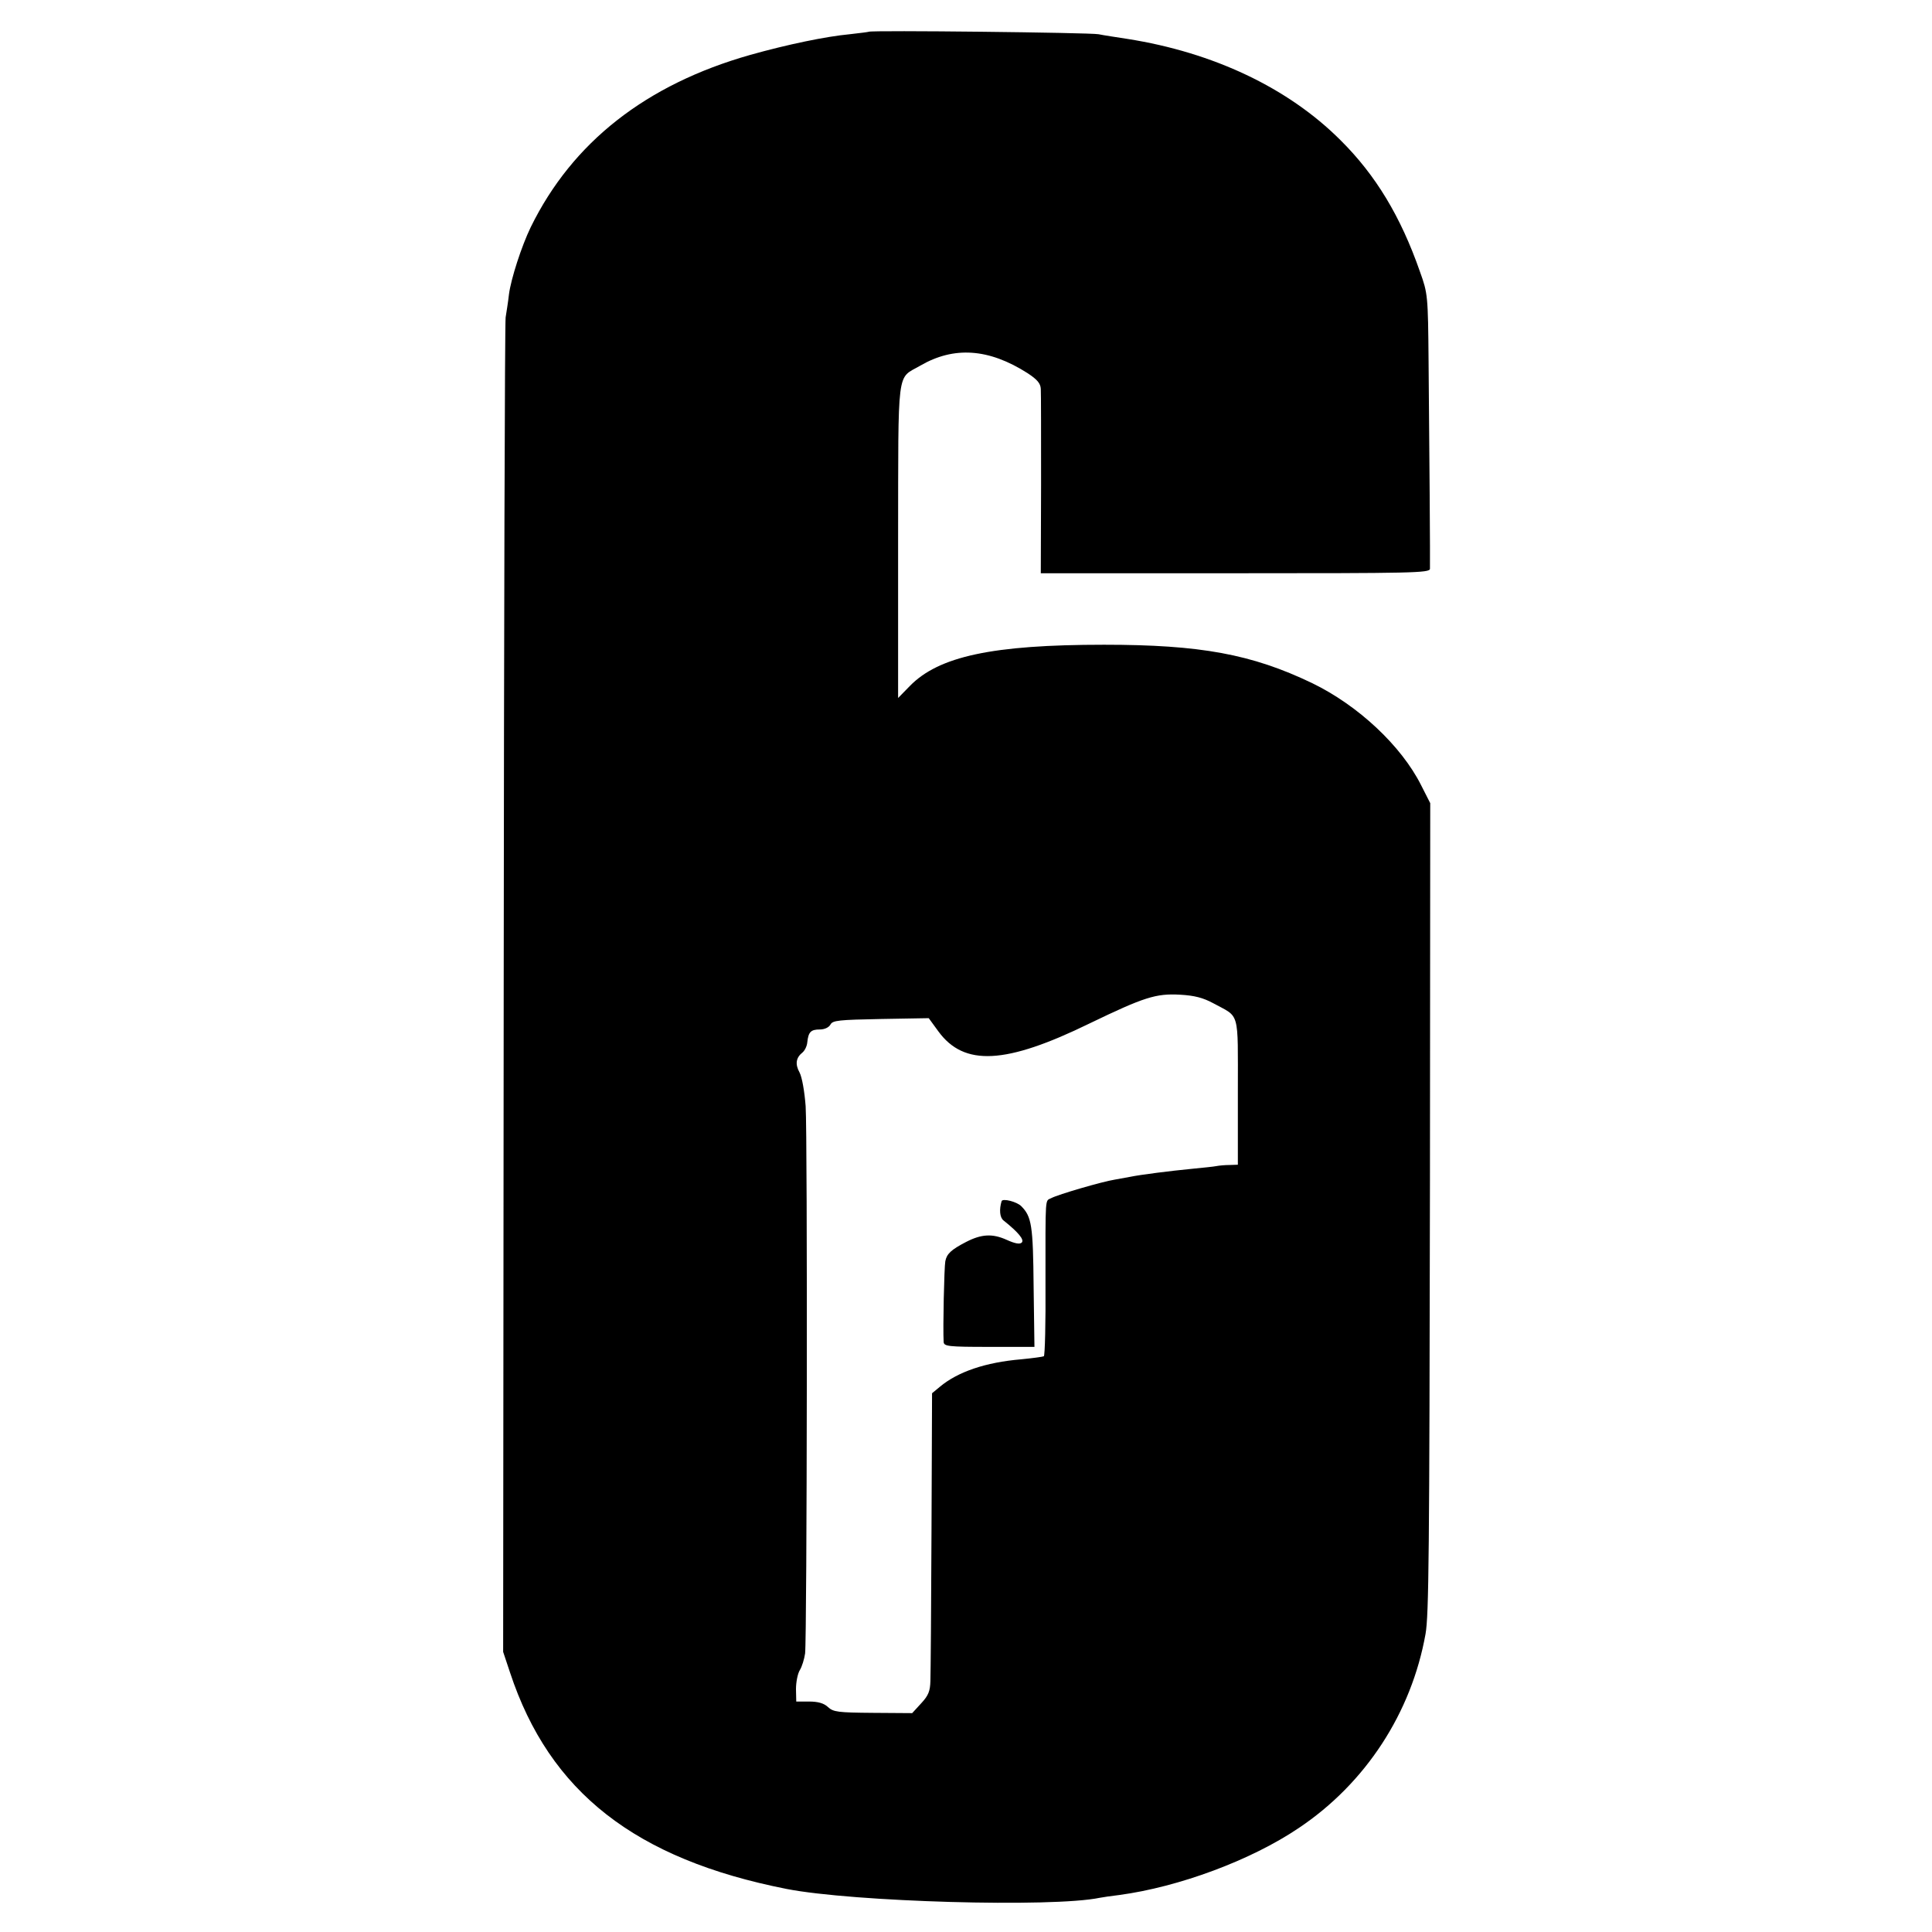
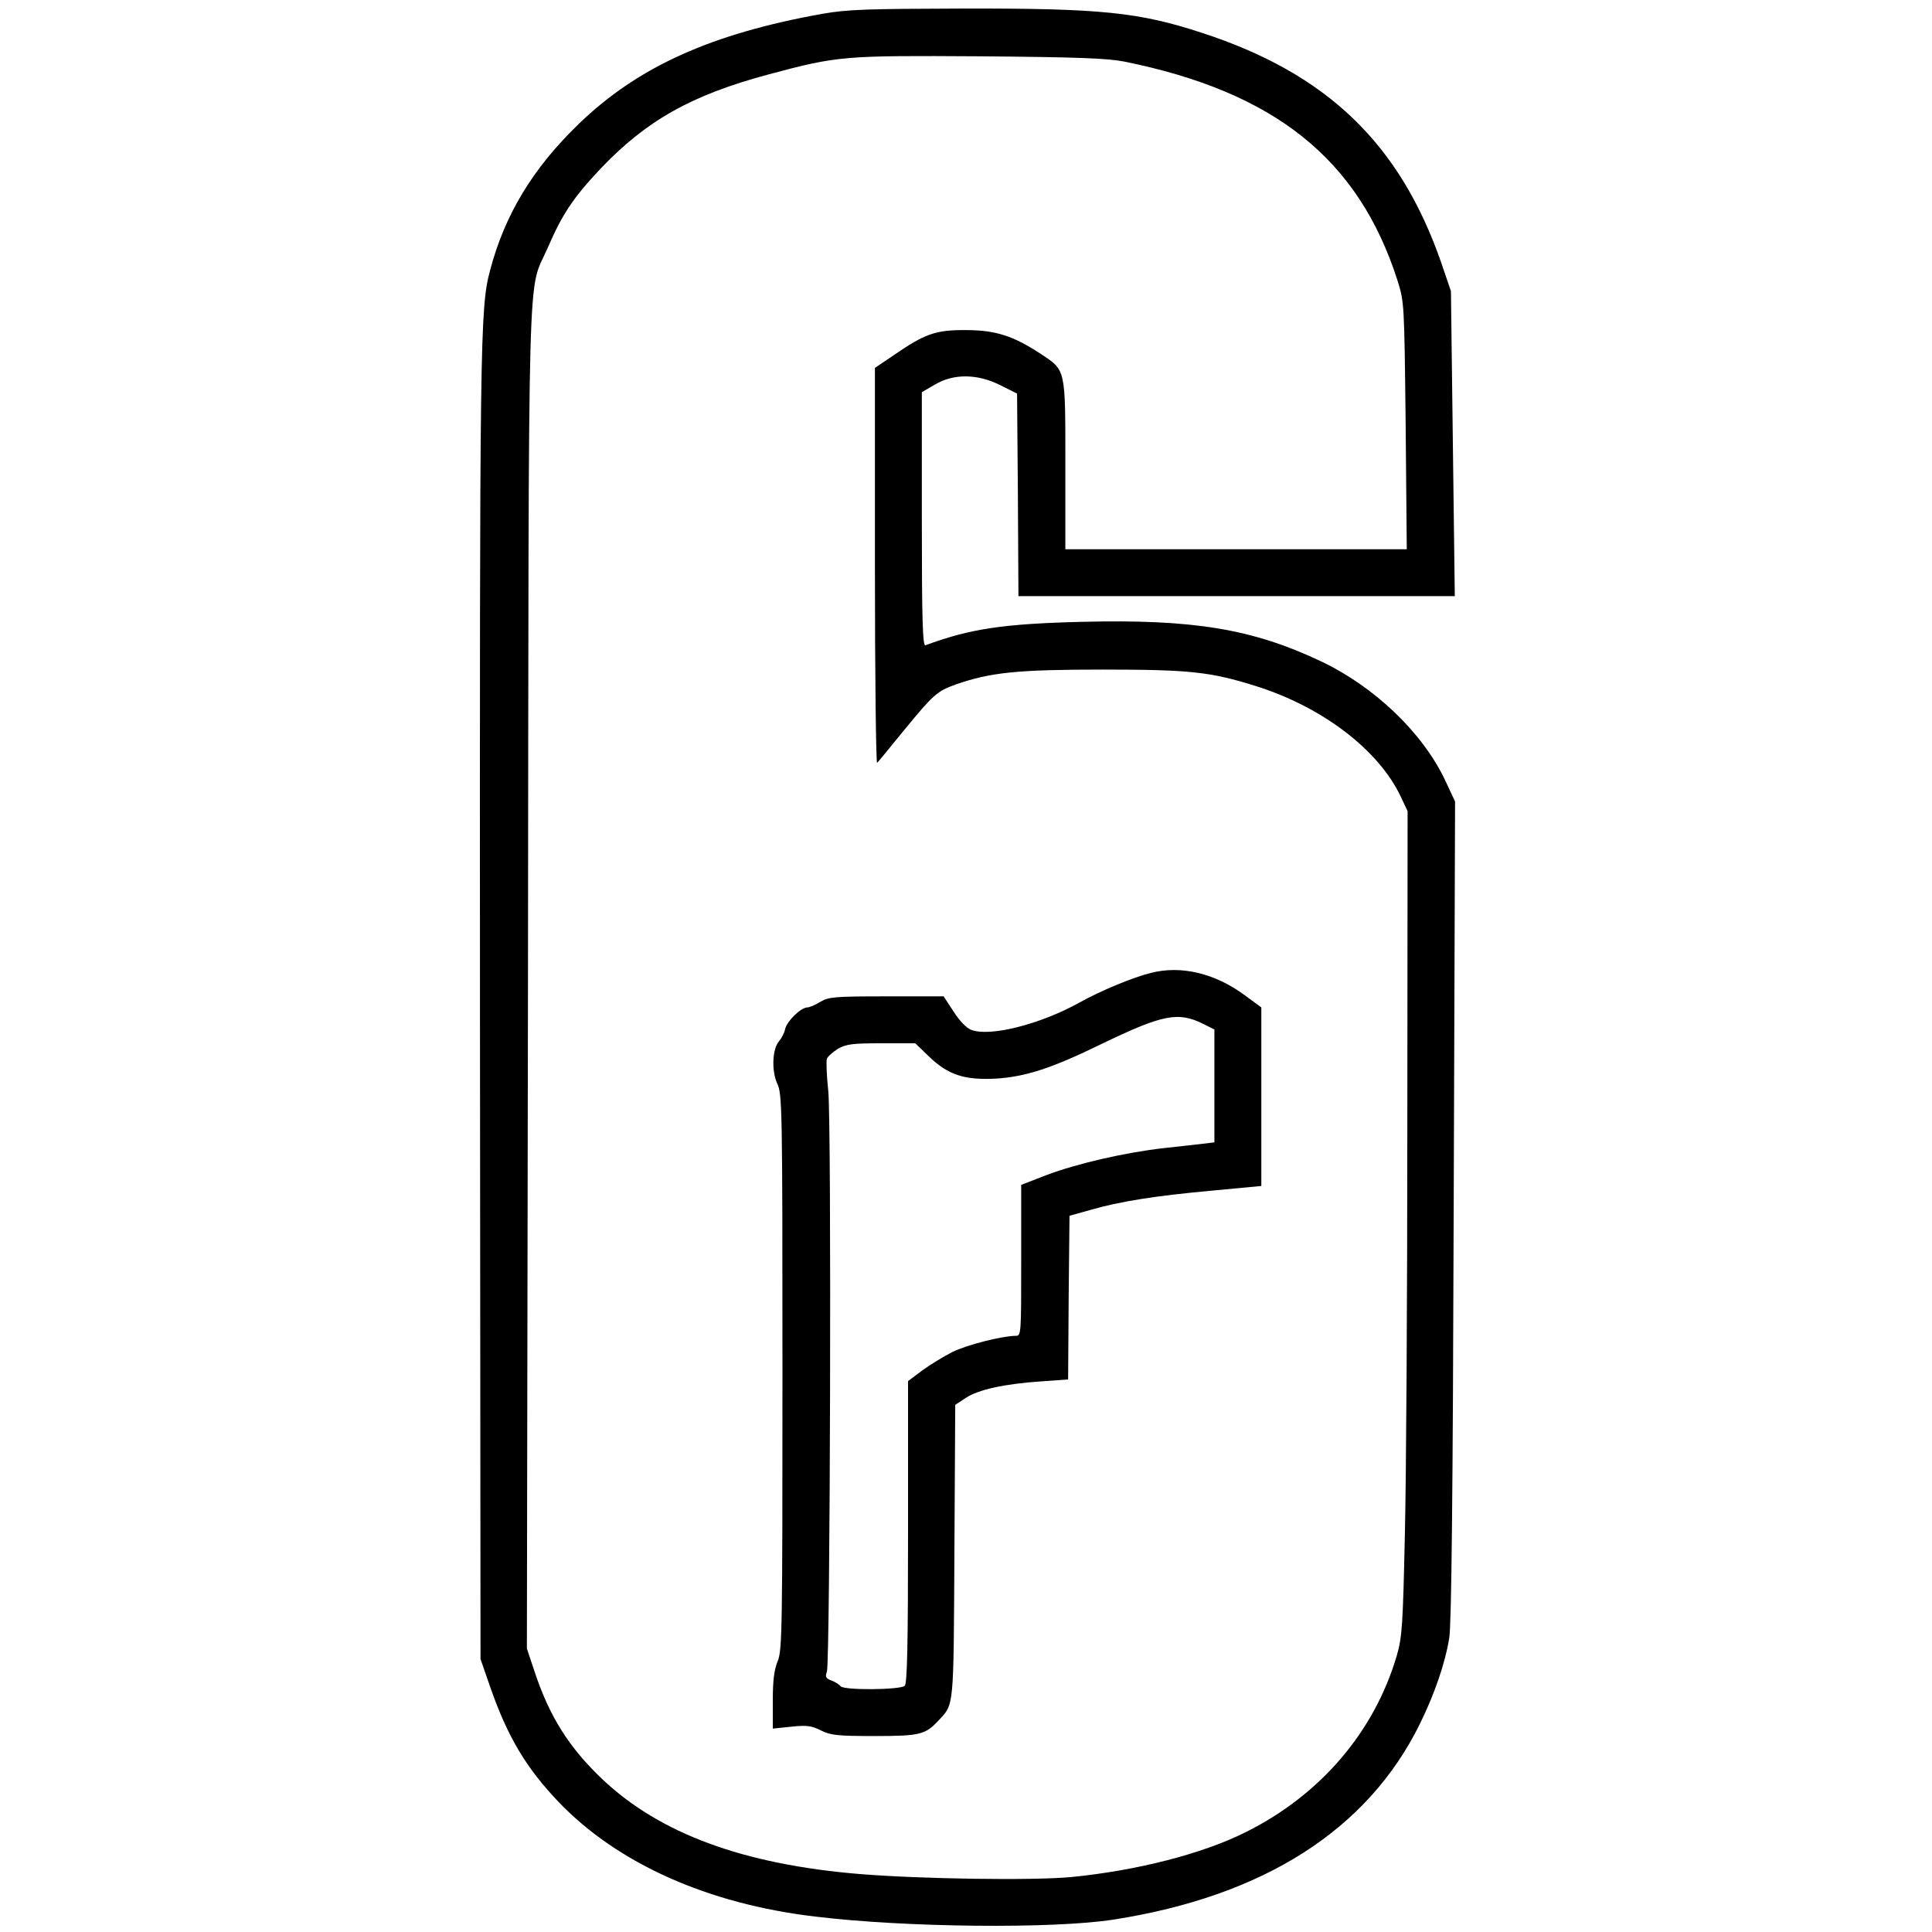
- <svg xmlns="http://www.w3.org/2000/svg" version="1" width="933.333" height="933.333" viewBox="0 0 700 700">
-   <path d="M314.8 11.5c-.2.1-3.3.5-6.9.9-8.6.8-22.6 3.7-36.1 7.5-37.7 10.7-64.4 31.6-79.5 62.4-3.3 6.8-7.2 18.8-7.9 24.4-.3 2.7-.9 6.4-1.2 8.3-.3 1.9-.6 111.5-.7 243.5l-.2 240 2.5 7.5c14.3 43.3 45.4 67.6 100.2 78.4 24 4.7 96.3 6.8 113.5 3.2 1.1-.2 4.3-.7 7-1 21.6-2.9 47.8-12.6 65.1-24.3 24.2-16.2 40.8-41.7 45.9-70.3 1.2-6.8 1.4-28.7 1.6-164.2l.1-136.8-3.3-6.5c-7.2-14.3-22.8-28.9-39.5-37-21.9-10.5-40.5-13.9-75.4-13.9-40.4 0-59.9 4.2-70.4 15l-4.2 4.3V196c.1-64-.6-58.5 8-63.5 12.2-7.1 24.8-6.3 38.9 2.7 3.5 2.3 4.7 3.7 4.8 5.7.1 1.4.1 17.1.1 34.7l-.1 32.1h70.4c64.1 0 70.5-.1 70.6-1.6.1-2.1-.2-44.4-.5-75.1-.2-24-.3-24.7-3.1-32.5-7-20.1-16.1-35.1-28.8-47.7-19-19-46.1-31.8-77.2-36.7-3.8-.6-8.6-1.3-10.5-1.7-3.2-.6-82.5-1.5-83.2-.9zm124.8 352c9.7 5.3 8.9 2.1 8.9 32V422l-3 .1c-1.6 0-3.8.2-4.8.4-.9.2-5 .6-9 1-7.3.7-18.5 2.1-22.3 2.9-1.2.2-3.7.7-5.5 1-4.5.7-20.6 5.4-23 6.7-2.3 1.2-2.1-1.6-2.1 30.6.1 14.5-.2 26.5-.6 26.7-.4.2-4.1.7-8.2 1.1-12.9 1.1-22.9 4.5-29.4 9.9l-2.9 2.4-.2 49.9c-.1 27.4-.3 51.8-.4 54.4-.1 3.6-.7 5.2-3.3 8l-3.3 3.6-14.2-.1c-12.6-.1-14.4-.3-16.3-2.1-1.5-1.4-3.6-2-6.9-2h-4.6l-.1-4.5c0-2.5.6-5.6 1.4-6.9.8-1.3 1.6-4 1.9-6 .7-5.6.9-187.9.2-198.3-.4-5.3-1.3-10.5-2.2-12.2-1.7-3.1-1.3-5.4 1.1-7.3.8-.7 1.6-2.3 1.7-3.7.4-3.7 1.3-4.6 4.5-4.6 1.7 0 3.3-.7 3.9-1.8.8-1.5 3-1.7 18.3-2l17.3-.3 3.5 4.8c9.3 12.7 24.3 12 54.8-2.9 19.7-9.5 24-10.9 32.8-10.4 5.2.3 8.3 1.1 12 3.1z" />
-   <path d="M362.9 435.2c-.9 3-.7 5.9.7 7 5.4 4.3 7.6 7 6.6 8-.7.7-2.4.4-5.5-1-5.1-2.3-9.1-2.1-14.7.8-5.4 2.8-7 4.3-7.5 7-.4 2.1-.9 24.2-.6 29.2.1 1.6 1.6 1.8 16.5 1.8h16.4l-.3-21.8c-.2-22.2-.7-25.4-4.5-29.2-1.6-1.6-6.7-2.9-7.1-1.8z" />
+ <svg xmlns="http://www.w3.org/2000/svg" version="1.0" width="700pt" height="700pt" viewBox="0 0 700 700" preserveAspectRatio="xMidYMid meet">
+   <g transform="translate(0,700) scale(0.1,-0.1)" fill="#000000" stroke="none">
+     <path d="M2980 6950 c-403 -72 -669 -192 -883 -399 -167 -161 -269 -330 -322 -533 -36 -134 -37 -263 -36 -2666 l2 -2363 35 -101 c63 -181 130 -293 248 -417 214 -223 540 -369 929 -415 328 -40 865 -45 1082 -11 544 85 920 325 1109 708 54 110 92 220 107 313 8 48 13 531 16 1549 l5 1481 -36 77 c-82 173 -256 339 -450 431 -247 117 -462 153 -865 143 -286 -7 -406 -25 -568 -85 -10 -3 -13 92 -13 457 l0 460 48 28 c68 40 154 39 237 -3 l60 -30 3 -367 2 -367 791 0 790 0 -7 553 -7 552 -34 100 c-150 434 -414 688 -868 836 -229 75 -367 89 -865 88 -350 -1 -419 -3 -510 -19z m1093 -173 c545 -110 849 -353 990 -792 25 -80 25 -80 30 -527 l4 -448 -618 0 -619 0 0 306 c0 351 2 341 -88 401 -100 66 -165 87 -272 87 -109 1 -149 -13 -262 -91 l-68 -46 0 -721 c0 -396 4 -716 8 -710 5 5 47 56 94 114 110 134 123 146 191 170 125 44 225 54 532 54 315 0 391 -8 556 -60 241 -76 444 -231 524 -400 l25 -53 -1 -1133 c0 -623 -4 -1295 -9 -1493 -7 -324 -10 -367 -29 -433 -81 -276 -276 -505 -547 -640 -157 -79 -397 -140 -634 -163 -138 -13 -545 -7 -765 11 -423 35 -725 147 -933 344 -121 115 -192 228 -246 392 l-27 81 4 2429 c3 2703 -3 2475 71 2645 53 123 93 183 193 289 166 174 329 266 610 341 250 67 271 68 763 65 354 -3 461 -7 523 -19z" />
+     <path d="M4170 3475 c-65 -16 -183 -65 -258 -107 -144 -80 -327 -126 -394 -99 -16 6 -43 34 -63 66 l-36 55 -207 0 c-189 0 -210 -2 -240 -20 -18 -11 -39 -20 -46 -20 -24 0 -73 -48 -81 -77 -3 -16 -14 -36 -22 -45 -25 -28 -28 -108 -7 -154 18 -37 19 -84 19 -1044 0 -934 -1 -1008 -17 -1048 -13 -31 -18 -70 -18 -143 l0 -102 68 7 c56 6 73 3 107 -14 34 -17 58 -20 193 -20 166 0 185 5 233 57 56 60 54 38 57 611 l3 532 38 25 c45 30 140 51 273 60 l98 7 2 297 3 296 75 21 c107 31 233 51 440 70 l180 17 0 324 0 323 -60 44 c-108 80 -231 109 -340 81z m192 -186 l38 -19 0 -205 0 -204 -42 -5 c-24 -3 -88 -10 -143 -16 -140 -16 -313 -56 -422 -97 l-93 -36 0 -273 c0 -269 0 -274 -20 -274 -48 0 -179 -33 -230 -59 -30 -15 -79 -45 -108 -66 l-52 -39 0 -546 c0 -411 -3 -549 -12 -558 -15 -15 -224 -17 -233 -1 -4 5 -18 15 -32 20 -21 8 -24 13 -17 32 12 34 17 1984 5 2104 -6 56 -8 109 -5 117 3 8 21 24 40 36 30 17 52 20 158 20 l122 0 51 -49 c69 -66 128 -85 242 -79 107 7 201 37 381 125 224 108 279 119 372 72z" />
+   </g>
</svg>
